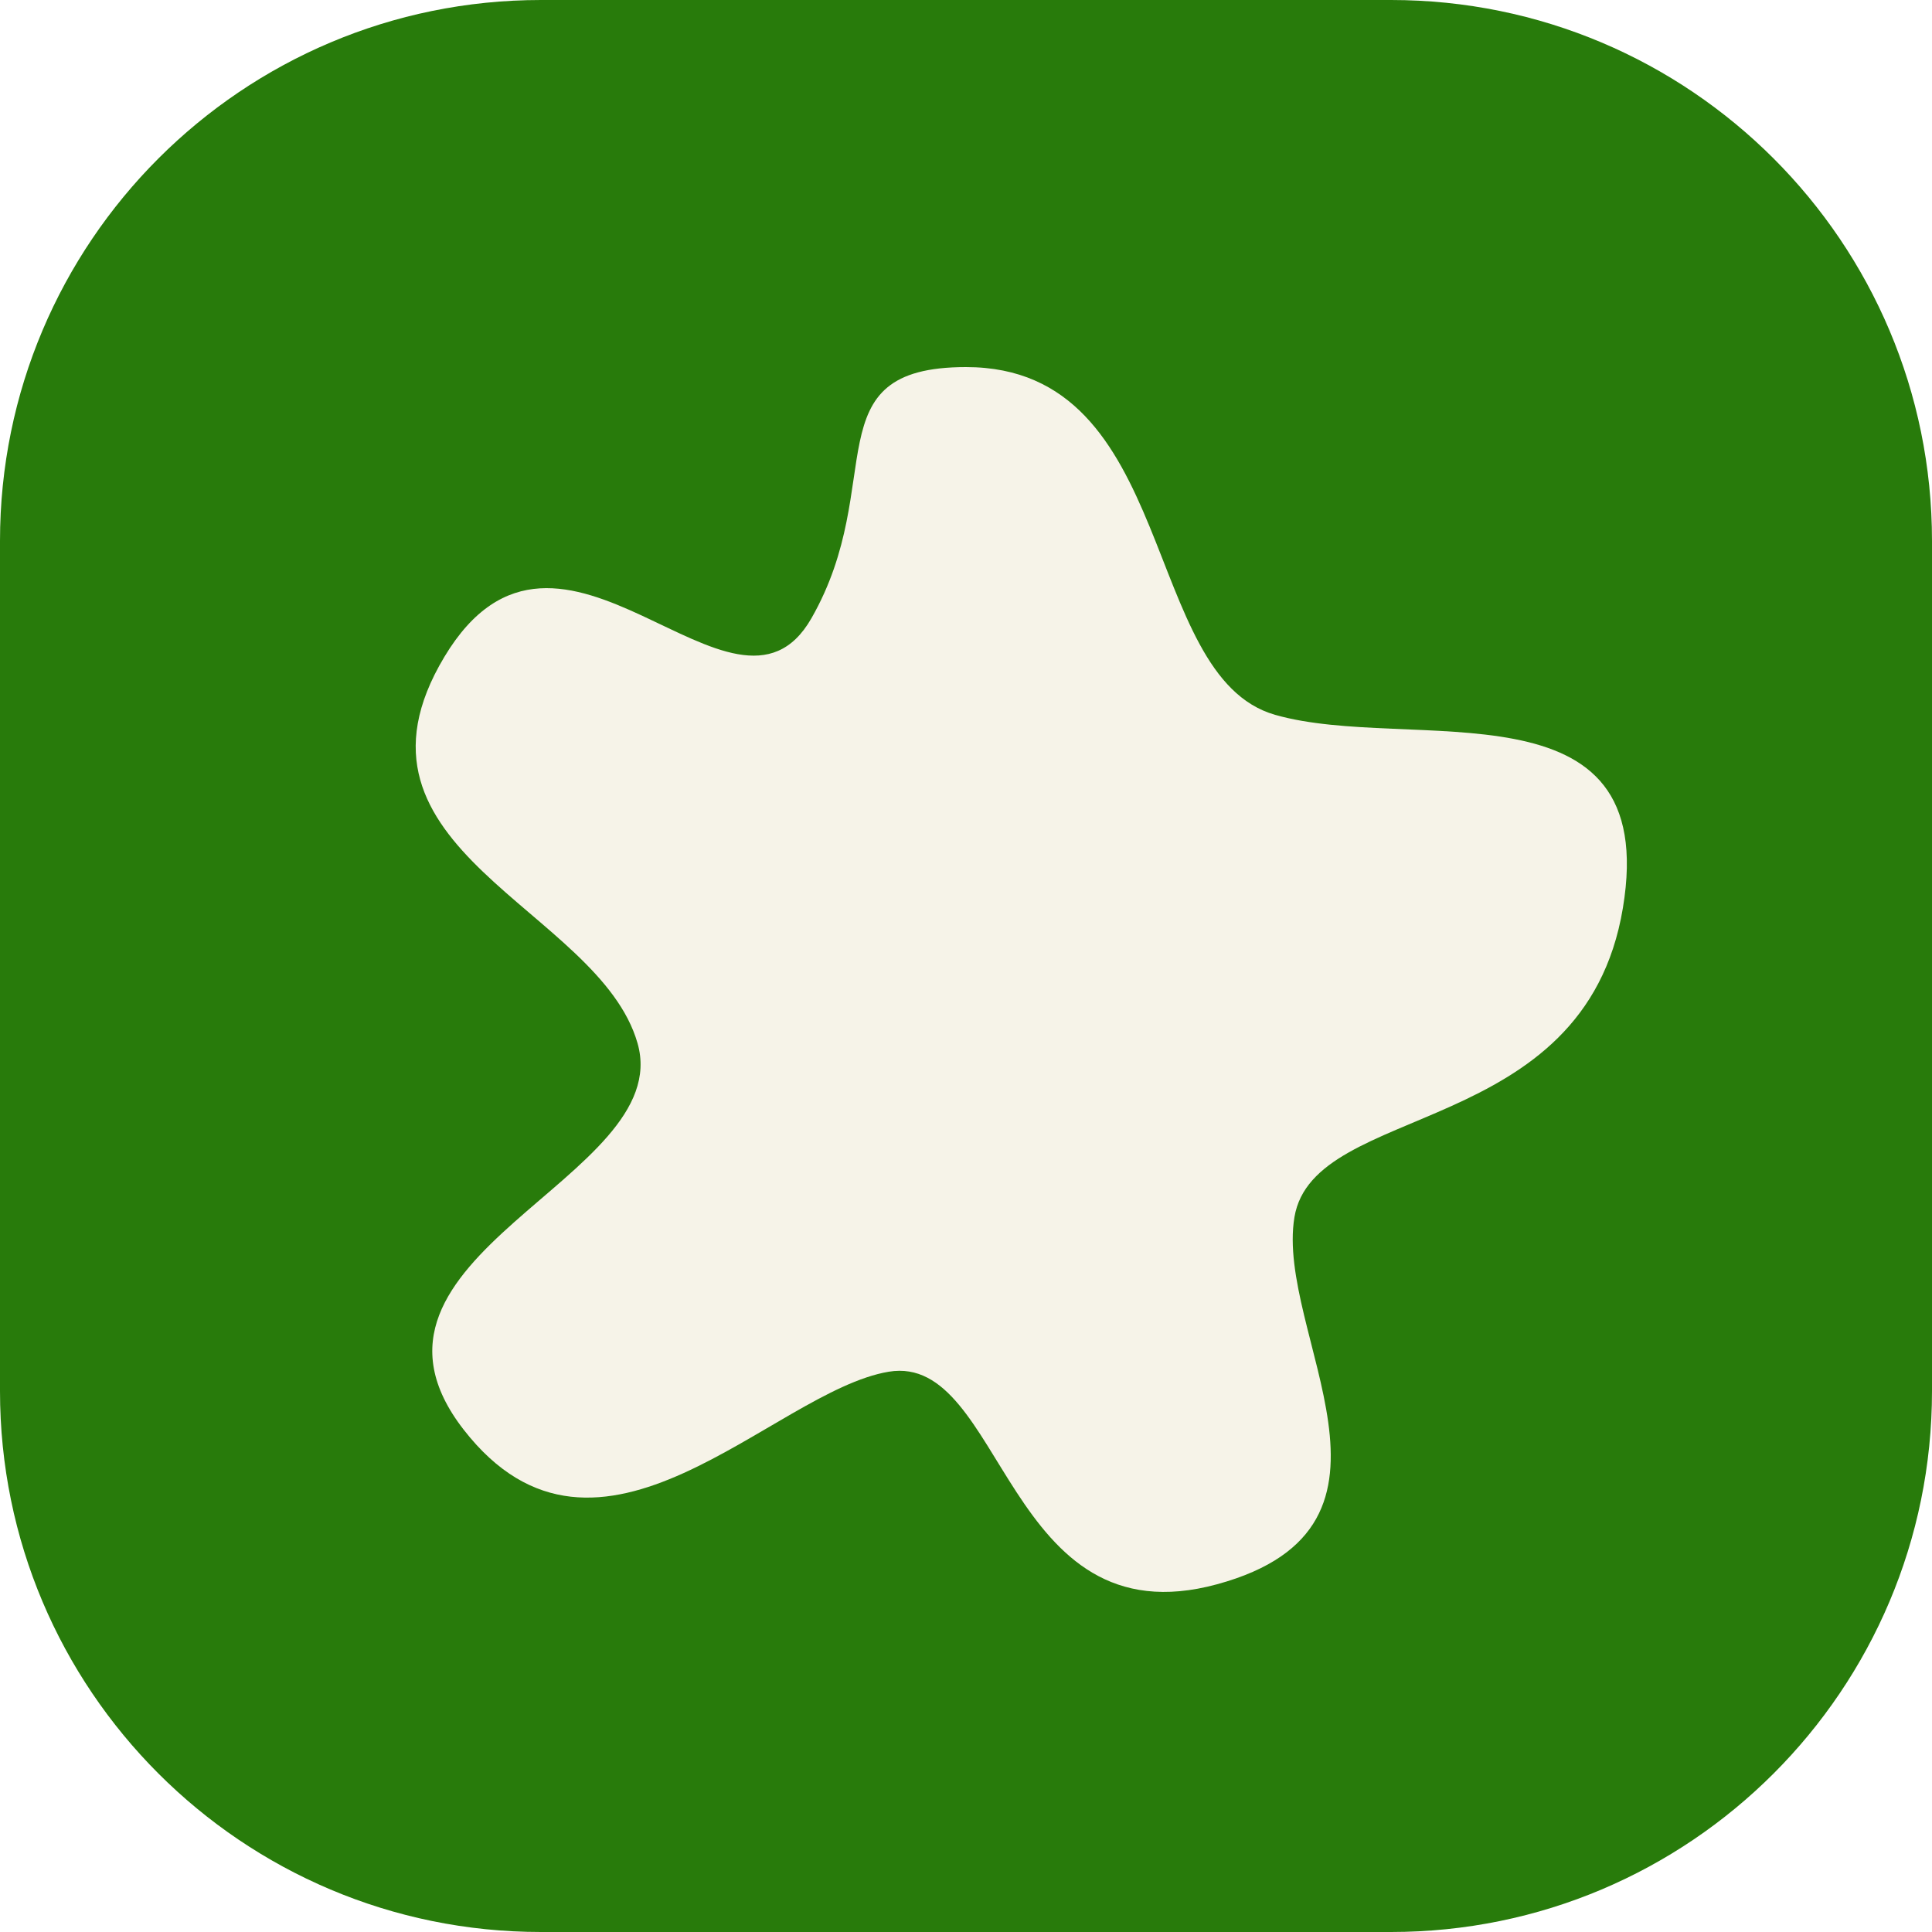
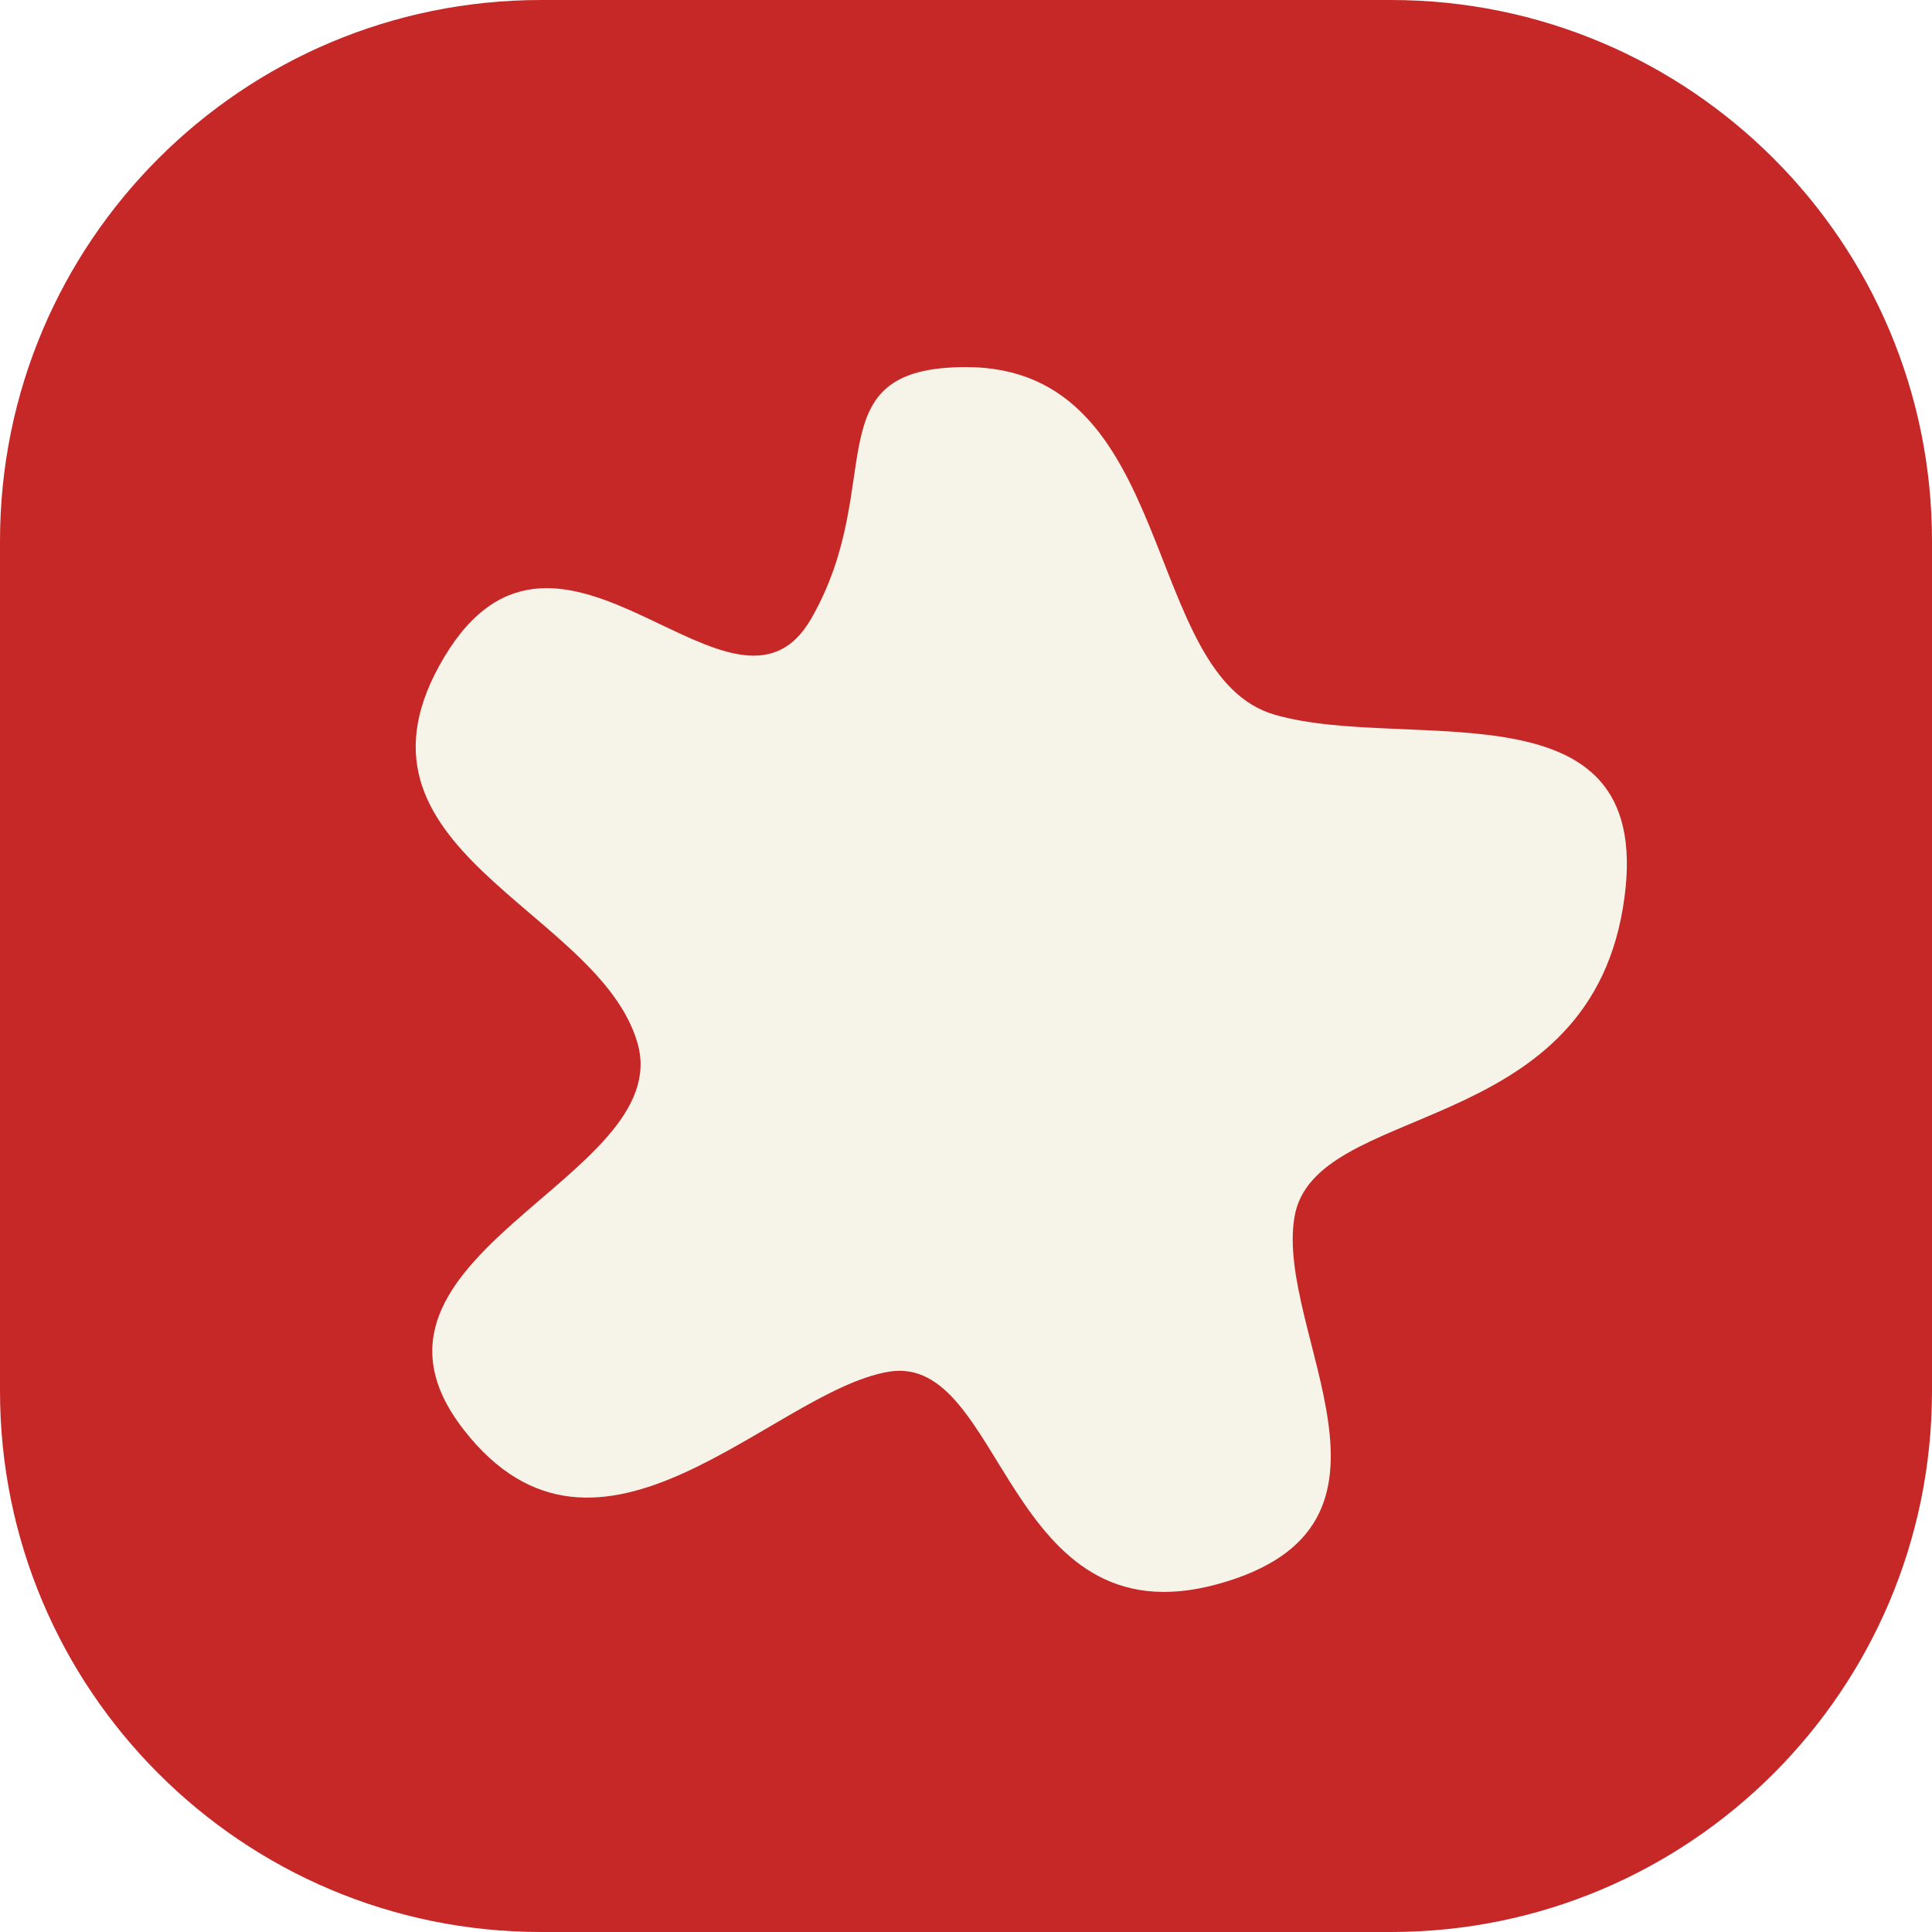
<svg xmlns="http://www.w3.org/2000/svg" viewBox="0 0 100 100">
-   <rect width="100" height="100" rx="28" fill="#287b0b" />
+   <rect width="100" height="100" rx="28" fill="#c62828" />
  <path d="M50 19C61 19 59 35 66 37S86 35 84 47 68 57 67 63 74 79 63 82 52 70 46 71 31 83 24 74 35 61 33 54 17 44 23 34 38 39 42 32 42 19 50 19" fill="#f6f3e8" />
</svg>
